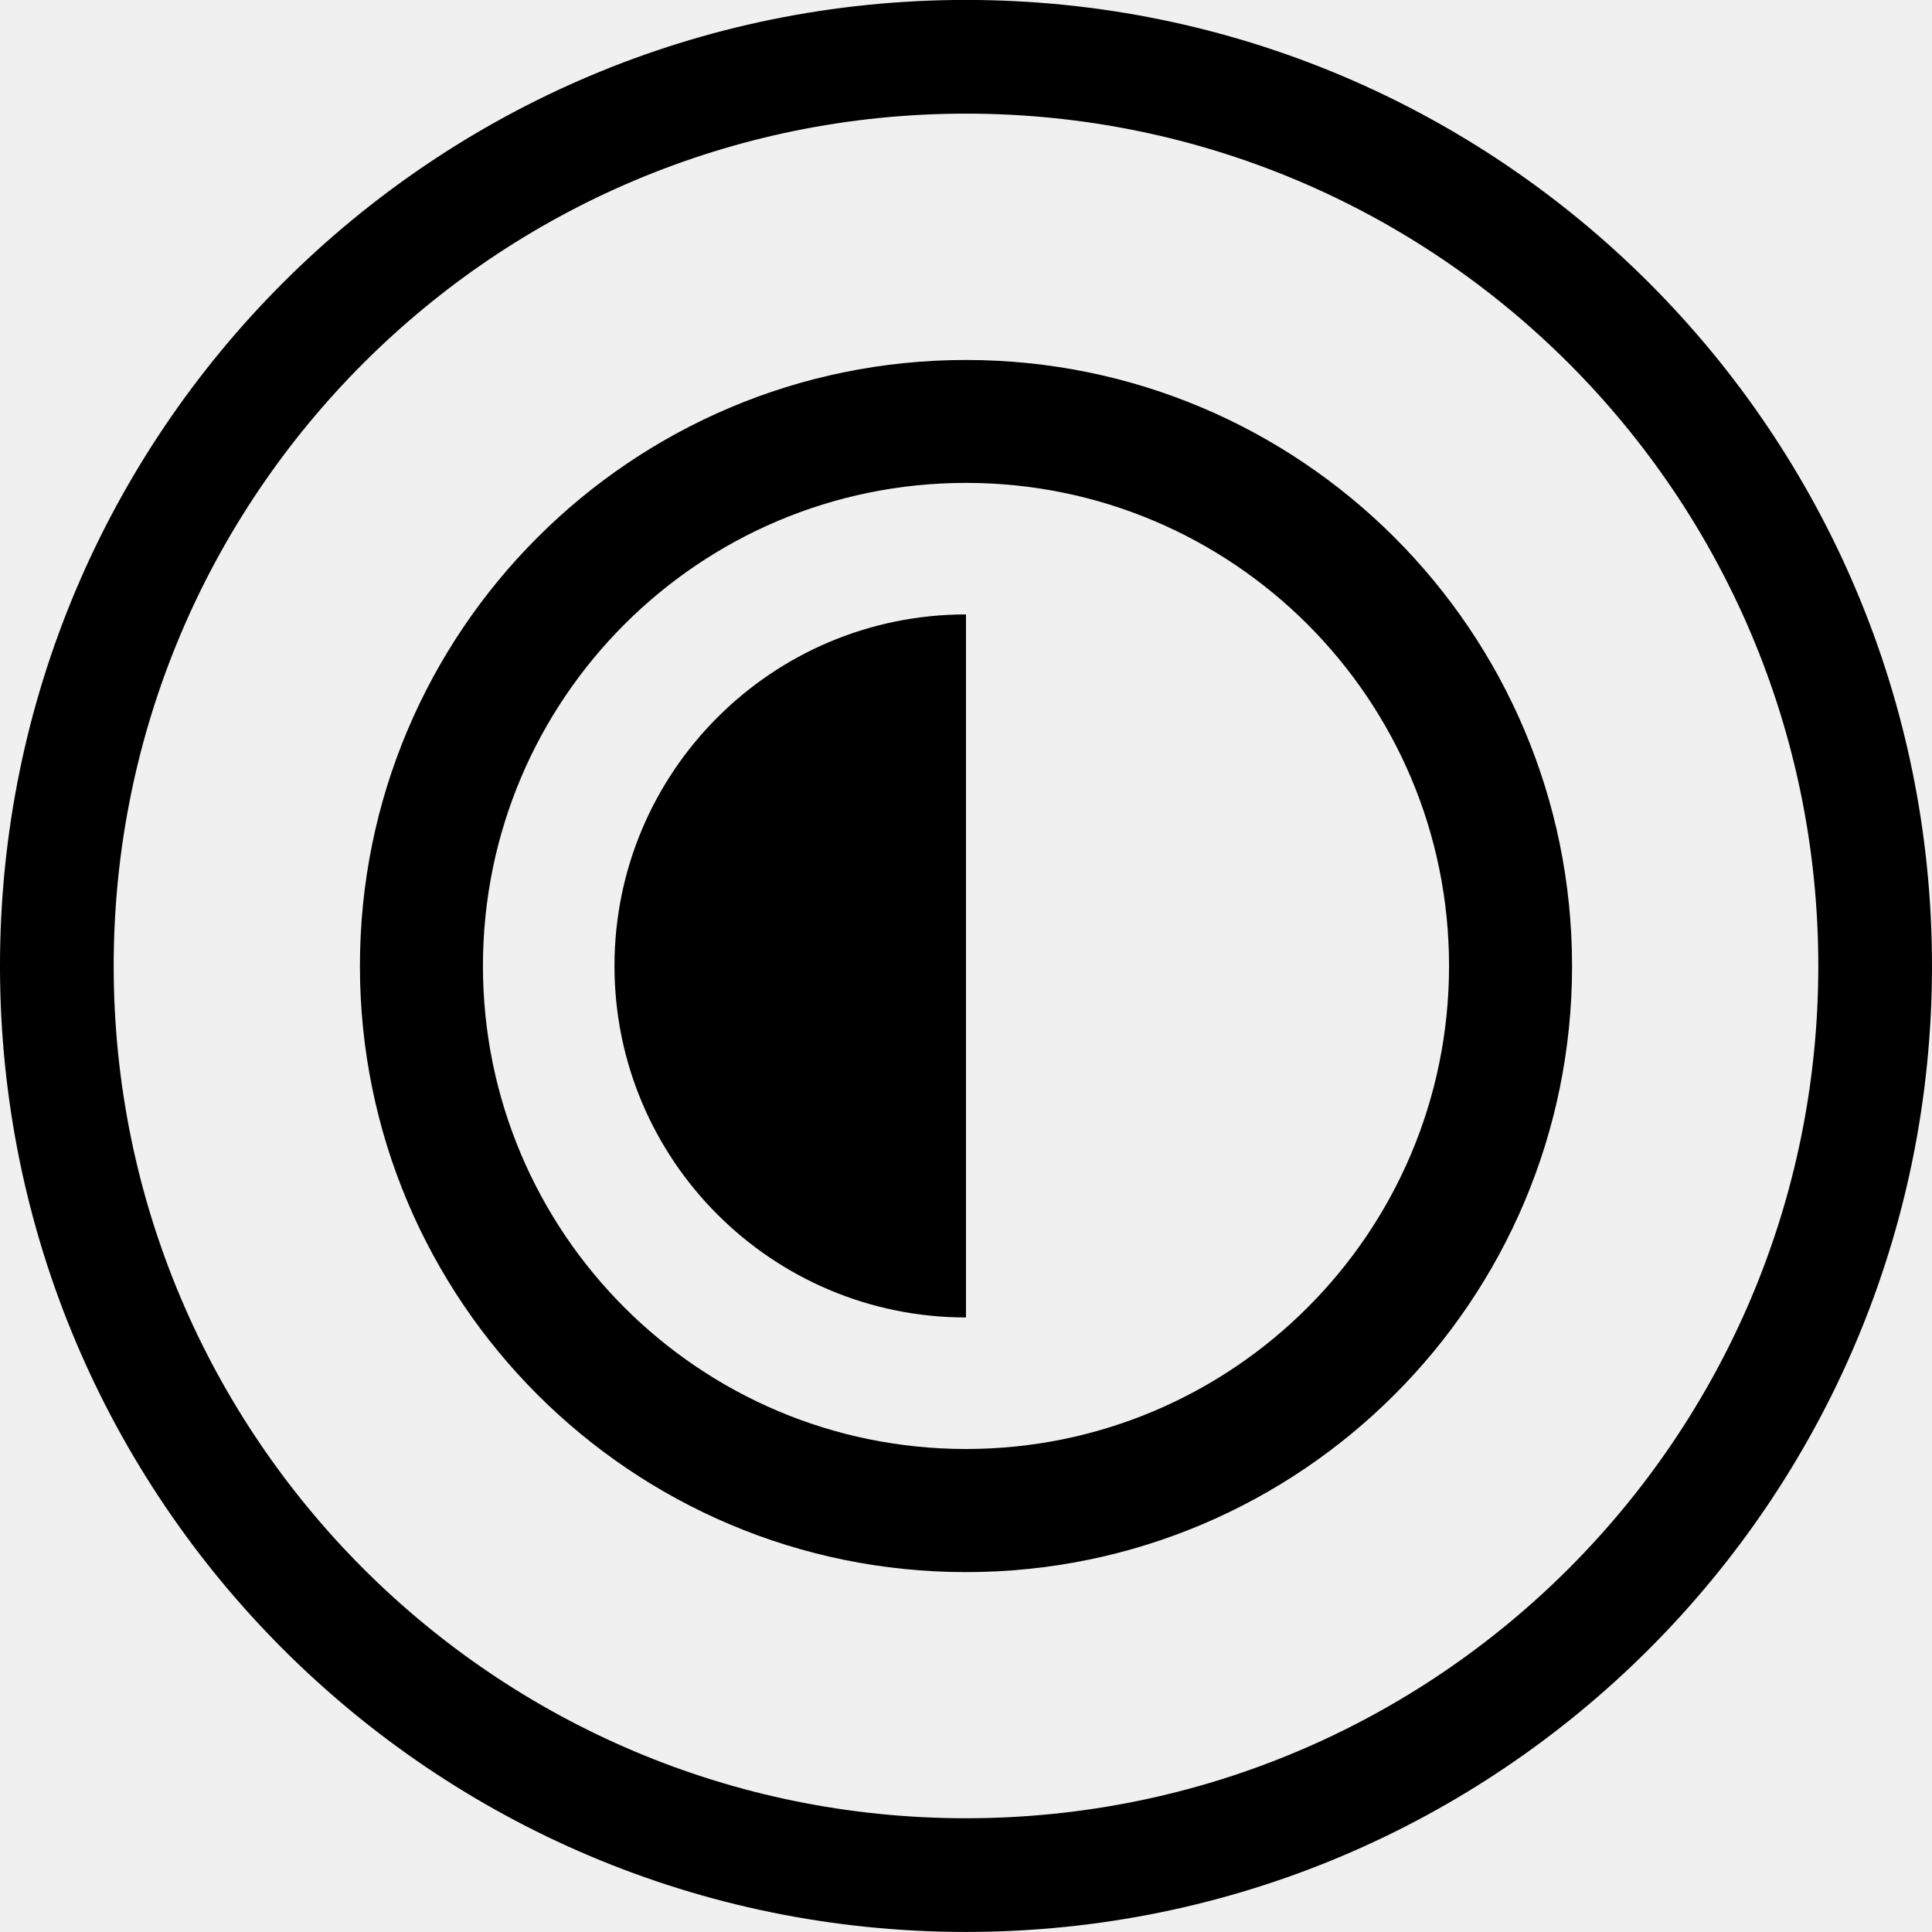
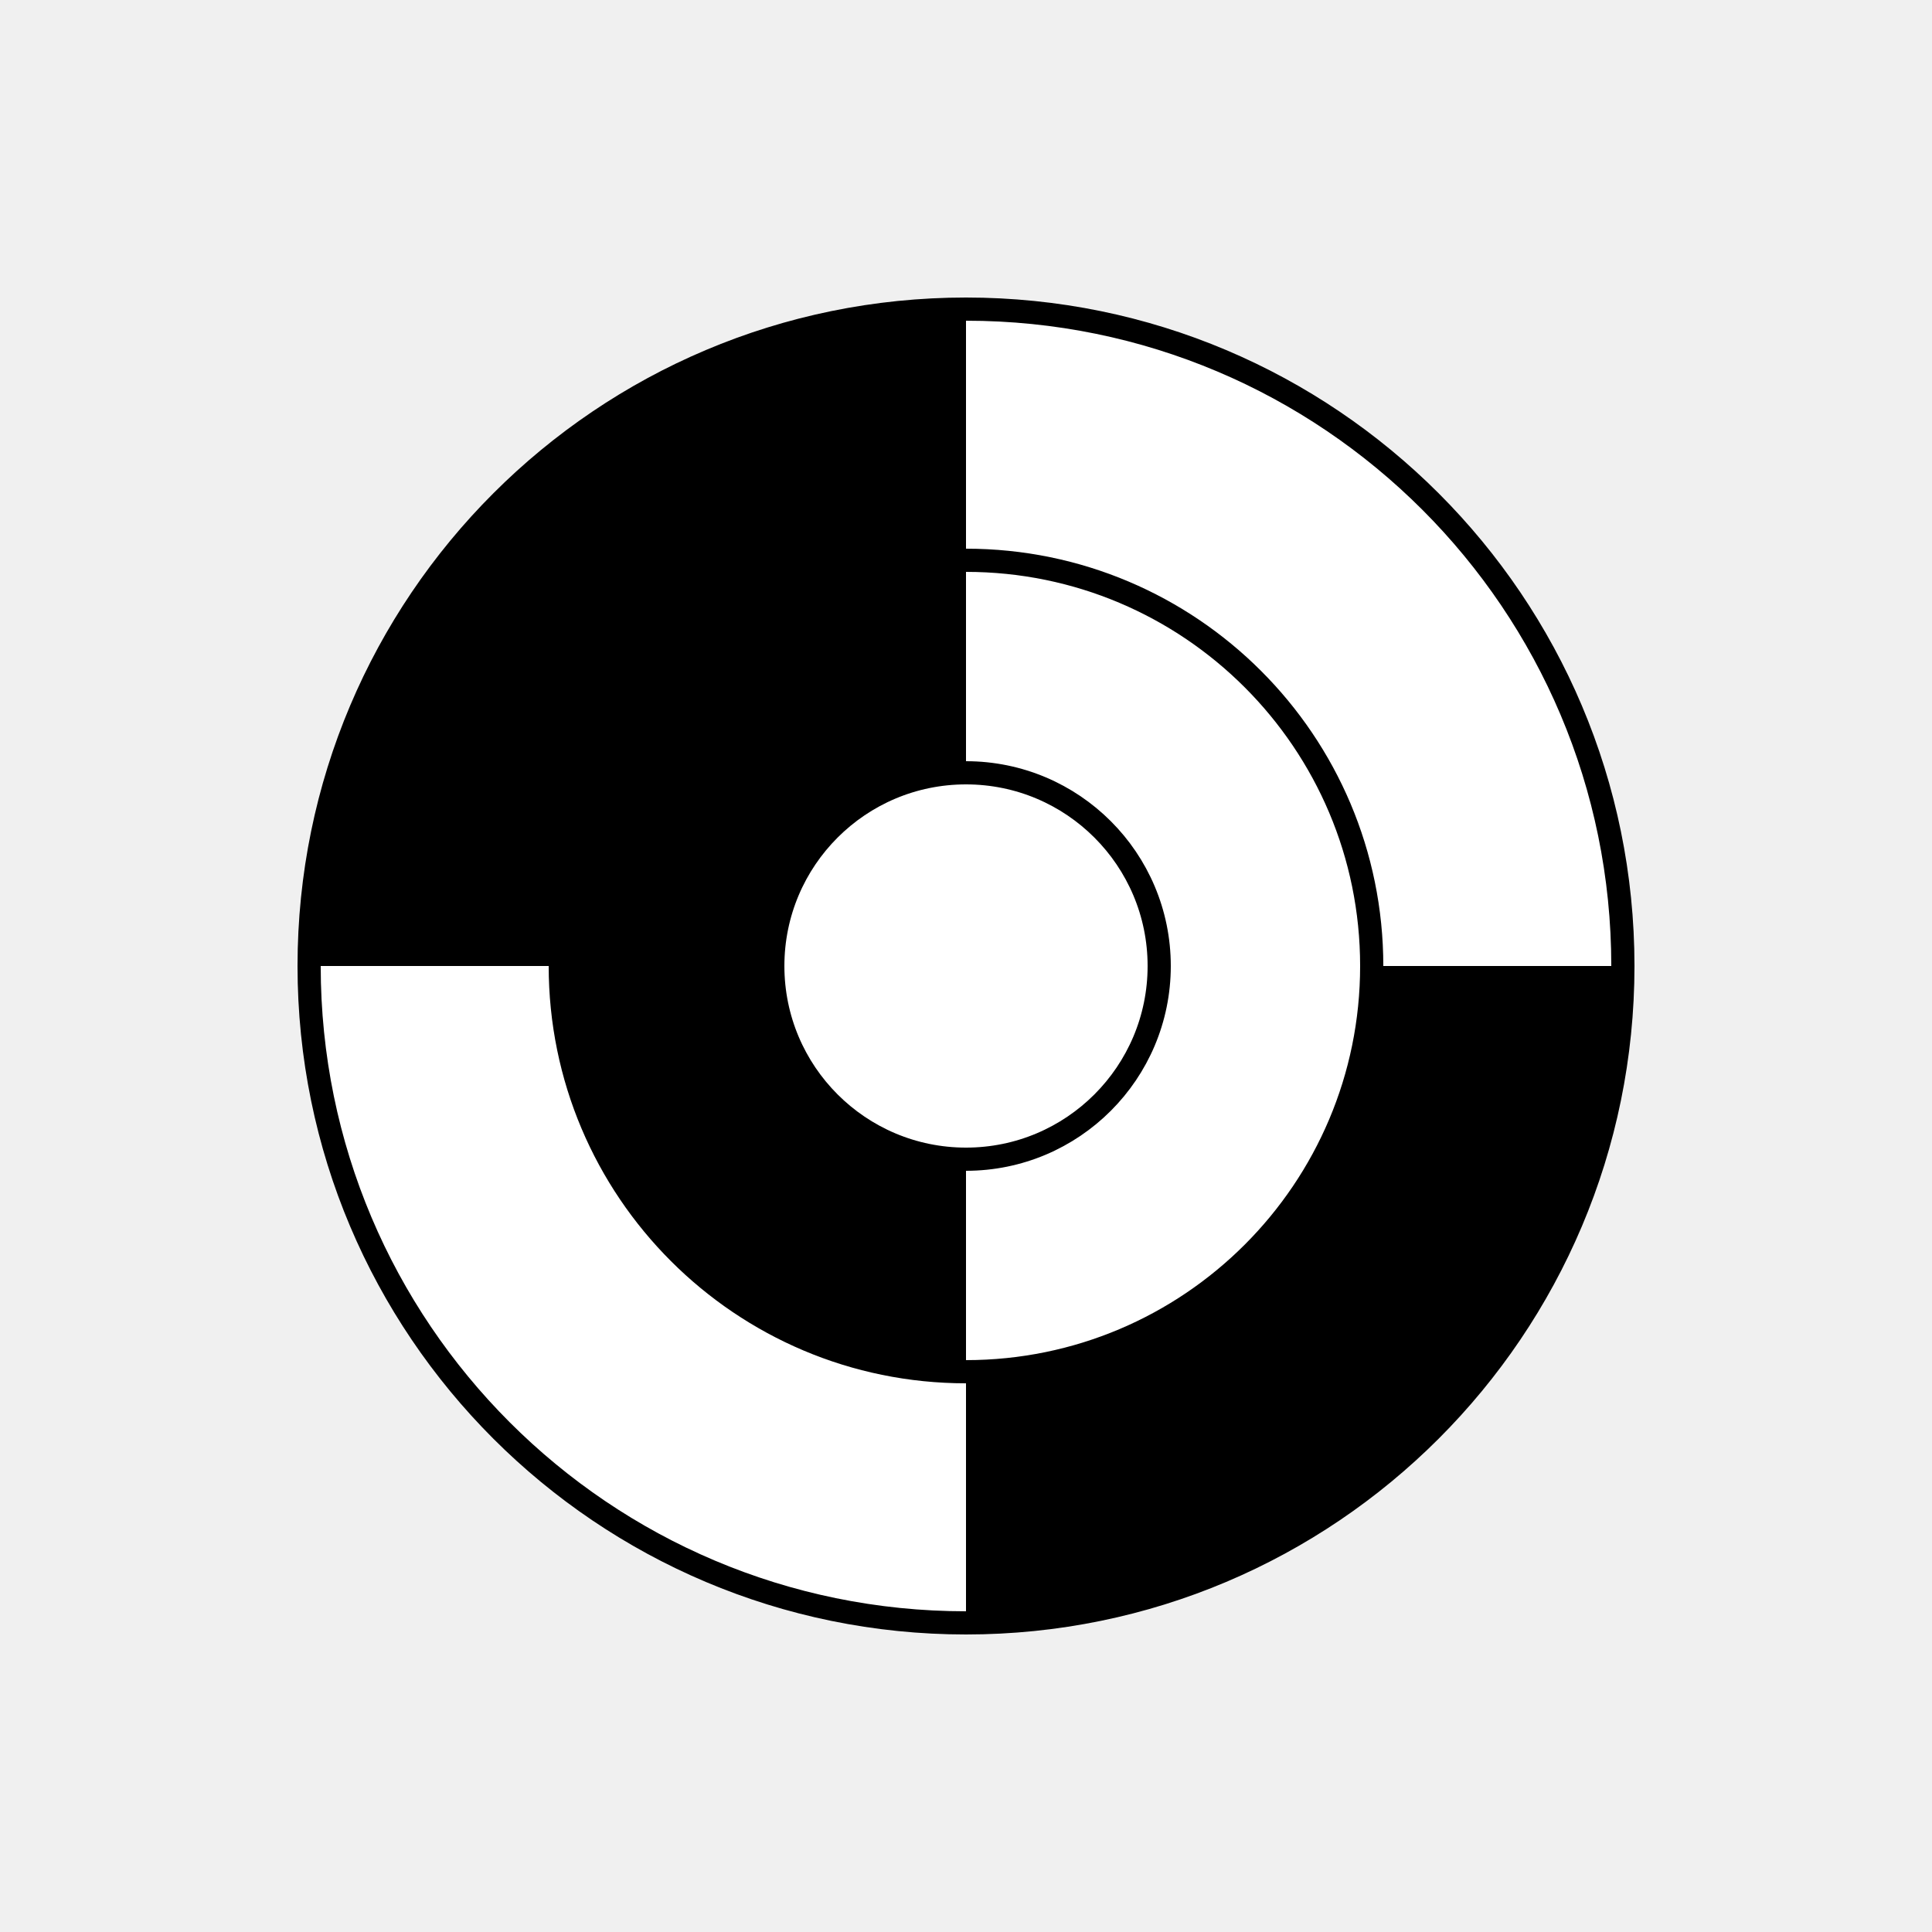
- <svg xmlns="http://www.w3.org/2000/svg" width="19.05mm" height="19.05mm" viewBox="0 0 19.05 19.05" version="1.1" id="svg515">
-   <defs id="defs512" />
-   <g id="layer1" transform="translate(46.98794,-145.3476)">
-     <path fill-rule="evenodd" clip-rule="evenodd" d="m -37.463,146.468 c -4.642,0 -8.404,3.763 -8.404,8.404 0,4.642 3.763,8.404 8.404,8.404 4.642,0 8.404,-3.763 8.404,-8.404 0,-4.642 -3.763,-8.404 -8.404,-8.404 z m -9.525,8.404 c 0,-5.261 4.264,-9.525 9.525,-9.525 5.261,0 9.525,4.264 9.525,9.525 0,5.261 -4.264,9.525 -9.525,9.525 -5.261,0 -9.525,-4.264 -9.525,-9.525 z" fill="#000000" id="path100" style="stroke-width:0.265" />
-     <path fill-rule="evenodd" clip-rule="evenodd" d="m -37.463,160.849 c 3.301,0 5.976,-2.676 5.976,-5.976 0,-3.301 -2.676,-5.976 -5.976,-5.976 -3.301,0 -5.976,2.676 -5.976,5.976 0,3.301 2.676,5.976 5.976,5.976 z m 0,-1.214 c 2.63,0 4.763,-2.132 4.763,-4.763 0,-2.63 -2.132,-4.763 -4.763,-4.763 -2.63,0 -4.763,2.132 -4.763,4.763 0,2.63 2.132,4.763 4.763,4.763 z" fill="#000000" id="path102" style="stroke-width:0.265" />
-     <path fill-rule="evenodd" clip-rule="evenodd" d="m -37.463,151.406 c 0,0 -2.6e-5,0 -2.6e-5,0 -1.914,0 -3.466,1.552 -3.466,3.466 0,1.914 1.552,3.466 3.466,3.466 0,0 2.6e-5,0 2.6e-5,0 z" fill="#000000" id="path104" style="stroke-width:0.265" />
-   </g>
+ <svg xmlns="http://www.w3.org/2000/svg" width="19.05mm" height="19.05mm" viewBox="0 0 100 100" fill="none">
+   <defs>
+     <clipPath id="cl">
+       <rect x="0" y="0" width="50" height="100" />
+     </clipPath>
+     <clipPath id="cr">
+       <rect x="50" y="0" width="50" height="100" />
+     </clipPath>
+   </defs>
+   <circle cx="50" cy="50" r="21" fill="#000" clip-path="url(#cl)" />
+   <circle cx="50" cy="50" r="21" fill="#fff" clip-path="url(#cr)" />
+   <path d="M 50,16 A 34,34 0 0,1 84,50 L 71,50 A 21,21 0 0,0 50,29 Z" fill="#fff" />
+   <path d="M 84,50 A 34,34 0 0,1 50,84 L 50,71 A 21,21 0 0,0 71,50 Z" fill="#000" />
+   <path d="M 50,84 A 34,34 0 0,1 16,50 L 29,50 A 21,21 0 0,0 50,71 Z" fill="#fff" />
+   <path d="M 16,50 A 34,34 0 0,1 50,16 L 50,29 A 21,21 0 0,0 29,50 Z" fill="#000" />
+   <circle cx="50" cy="50" r="10" fill="#fff" />
+   <circle cx="50" cy="50" r="10" fill="none" stroke="#000" stroke-width="1.2" />
+   <circle cx="50" cy="50" r="21" fill="none" stroke="#000" stroke-width="1.2" />
+   <circle cx="50" cy="50" r="34" fill="none" stroke="#000" stroke-width="1.2" />
</svg>
